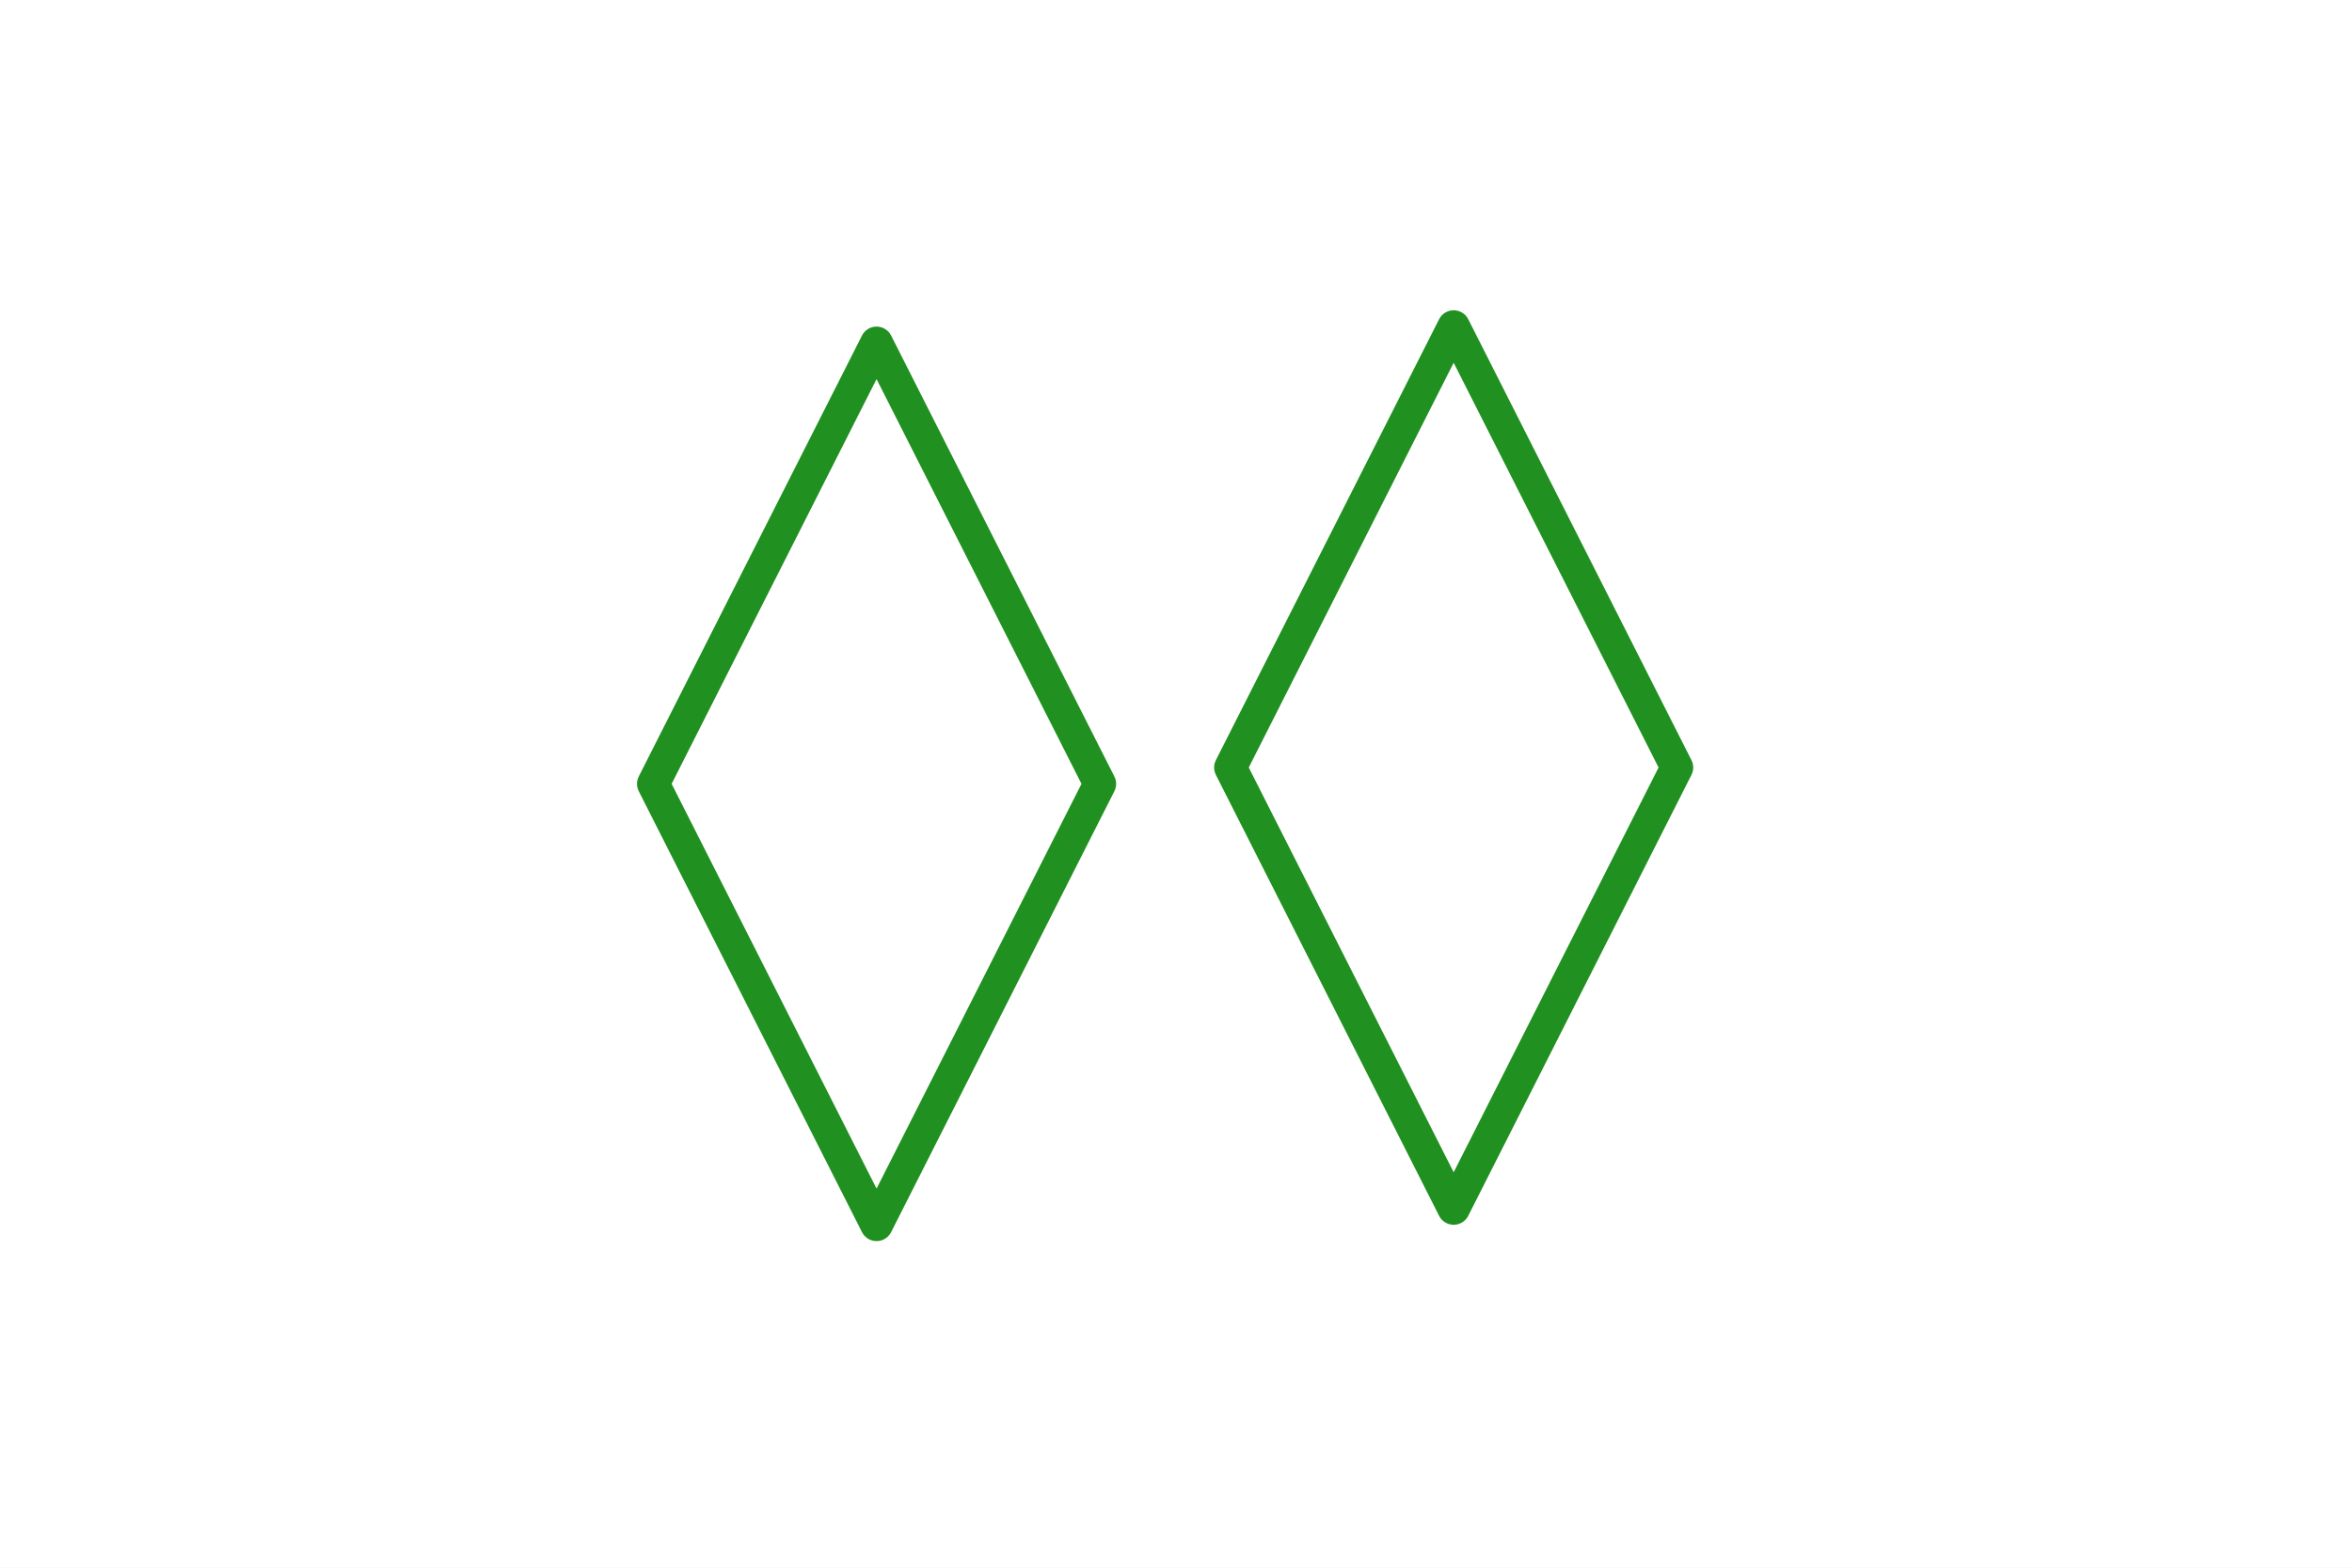
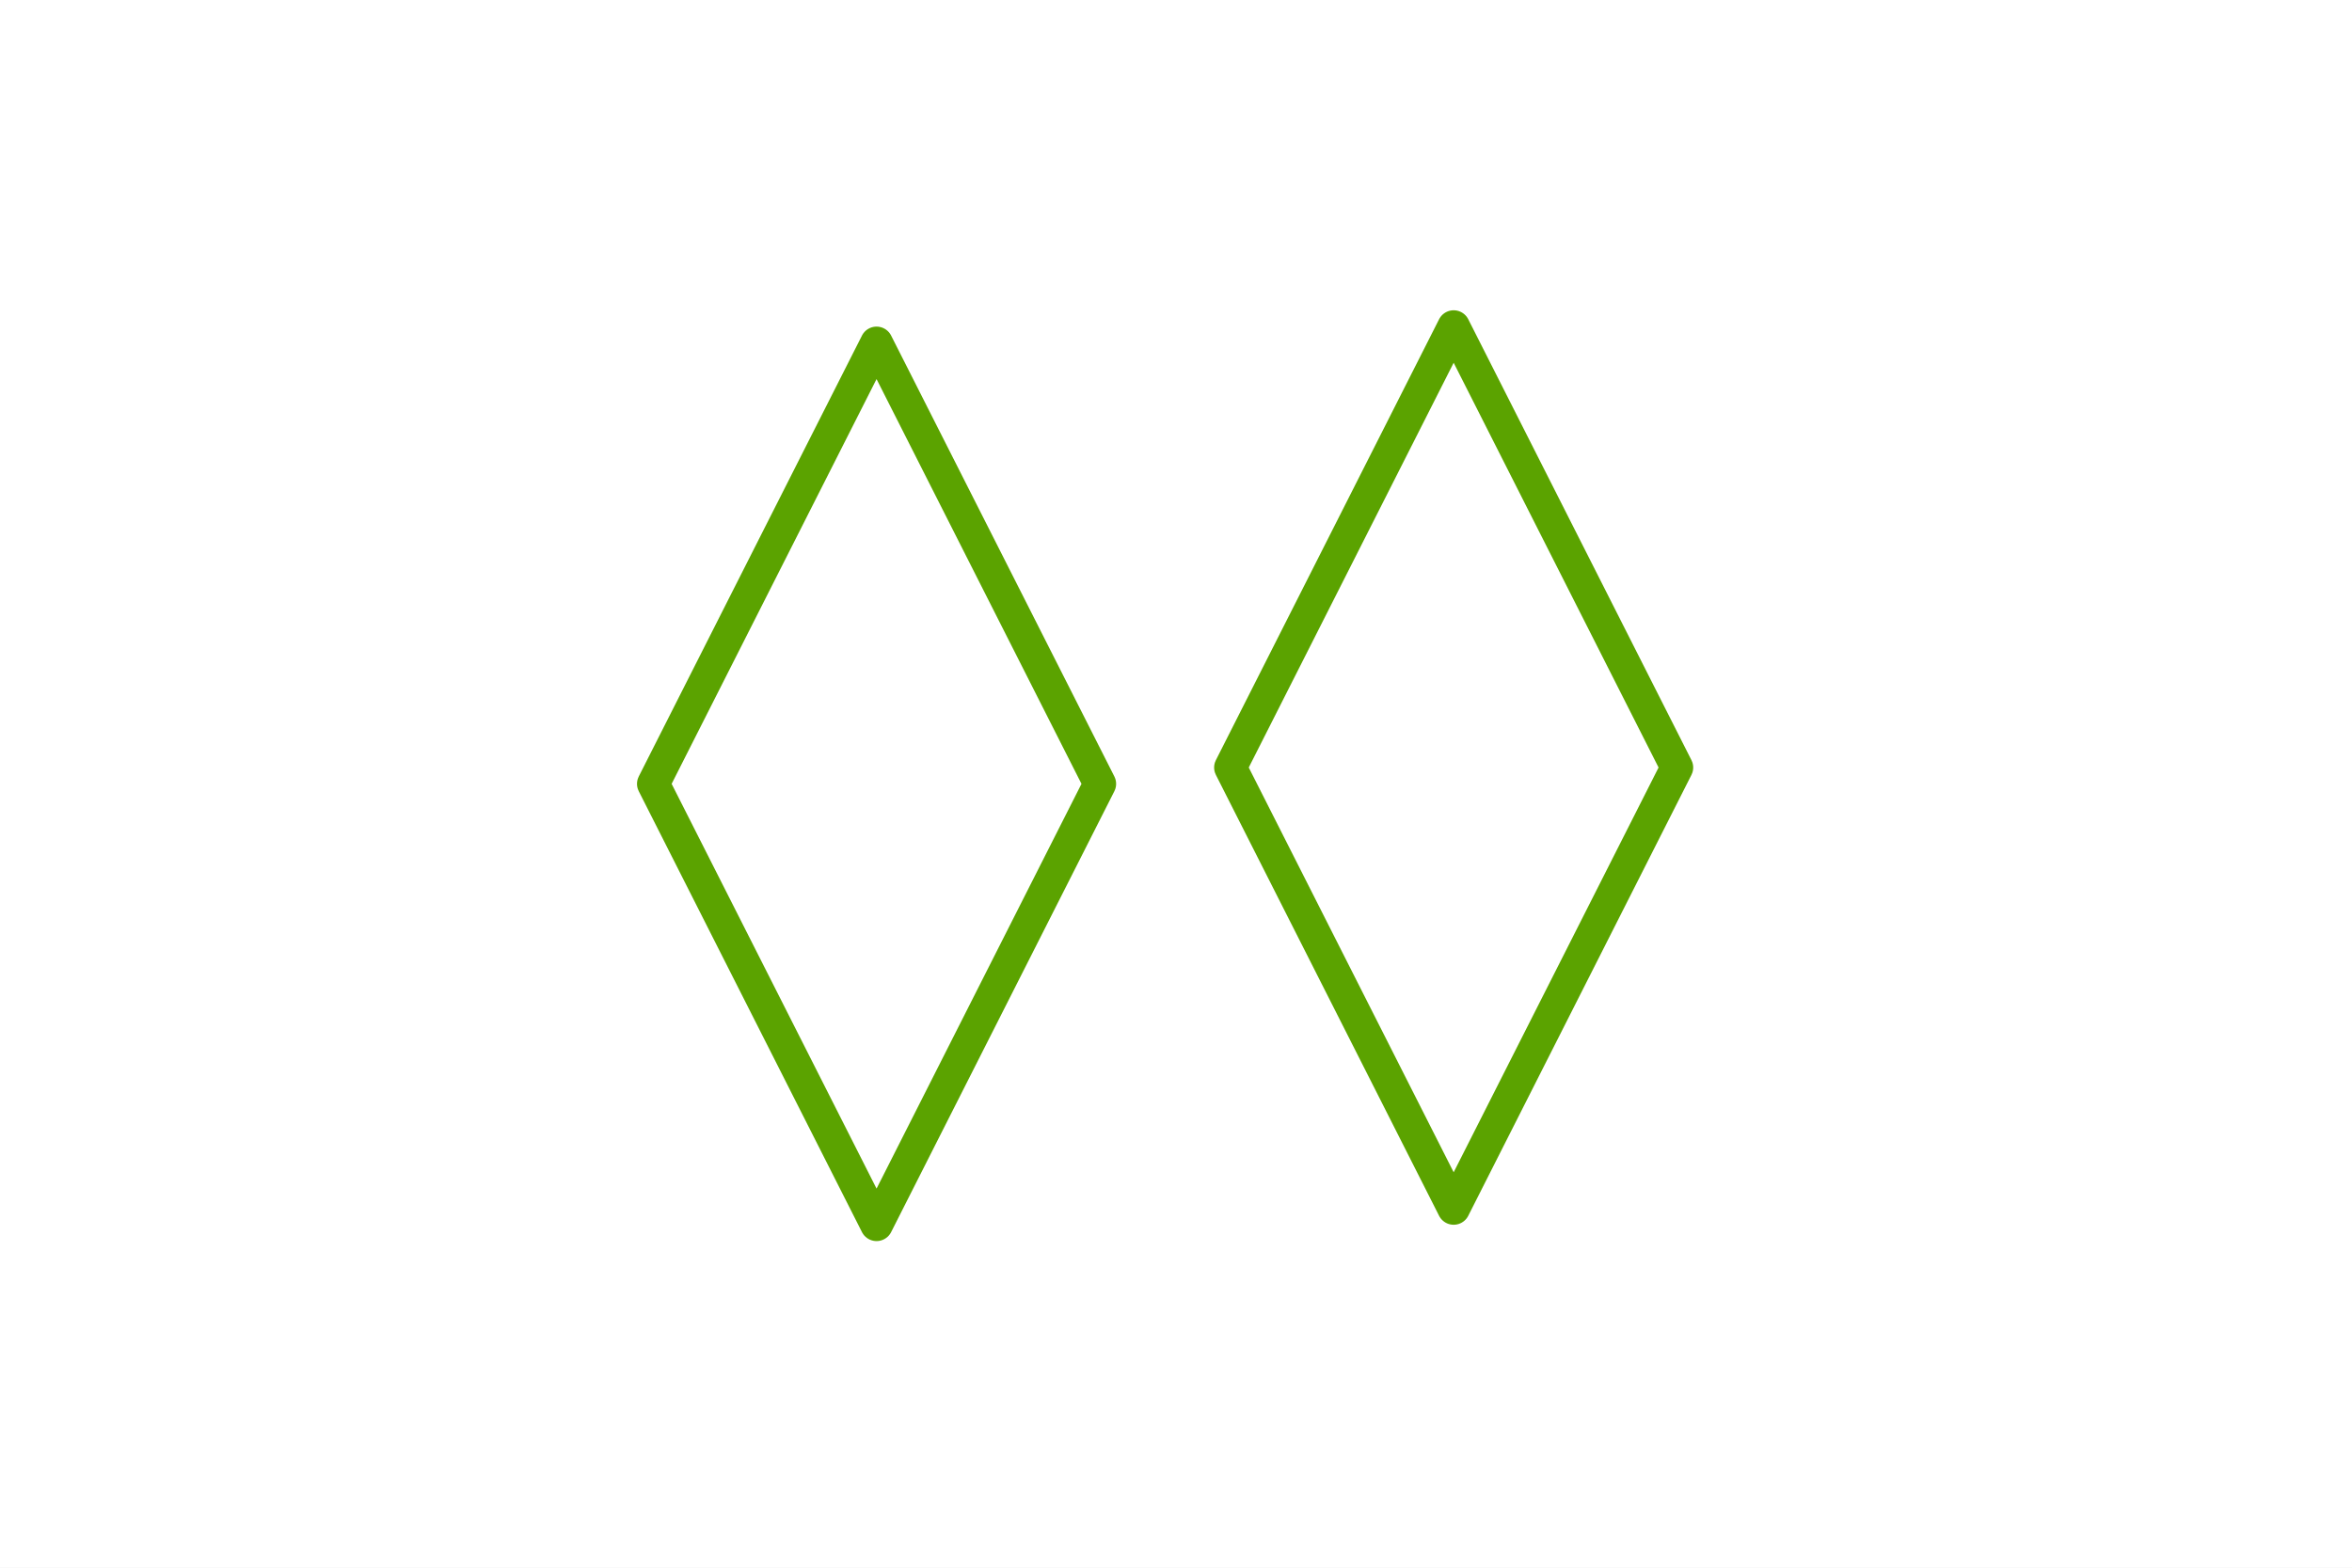
<svg xmlns="http://www.w3.org/2000/svg" width="72" height="48" viewBox="0 0 72 48" fill="none">
  <rect width="72" height="48" fill="white" />
-   <path d="M20 24L26.833 10.5L33.667 24L26.833 37.5L20 24Z" stroke="#209020" stroke-linejoin="round" />
-   <path d="M37.667 23.5L44.5 10L51.333 23.5L44.5 37L37.667 23.5Z" stroke="#209020" stroke-linejoin="round" />
+   <path d="M20 24L26.833 10.5L33.667 24L26.833 37.5L20 24Z" stroke="#5BA300" stroke-linejoin="round" />
+   <path d="M37.667 23.5L44.5 10L51.333 23.5L44.5 37L37.667 23.5Z" stroke="#5BA300" stroke-linejoin="round" />
</svg>
